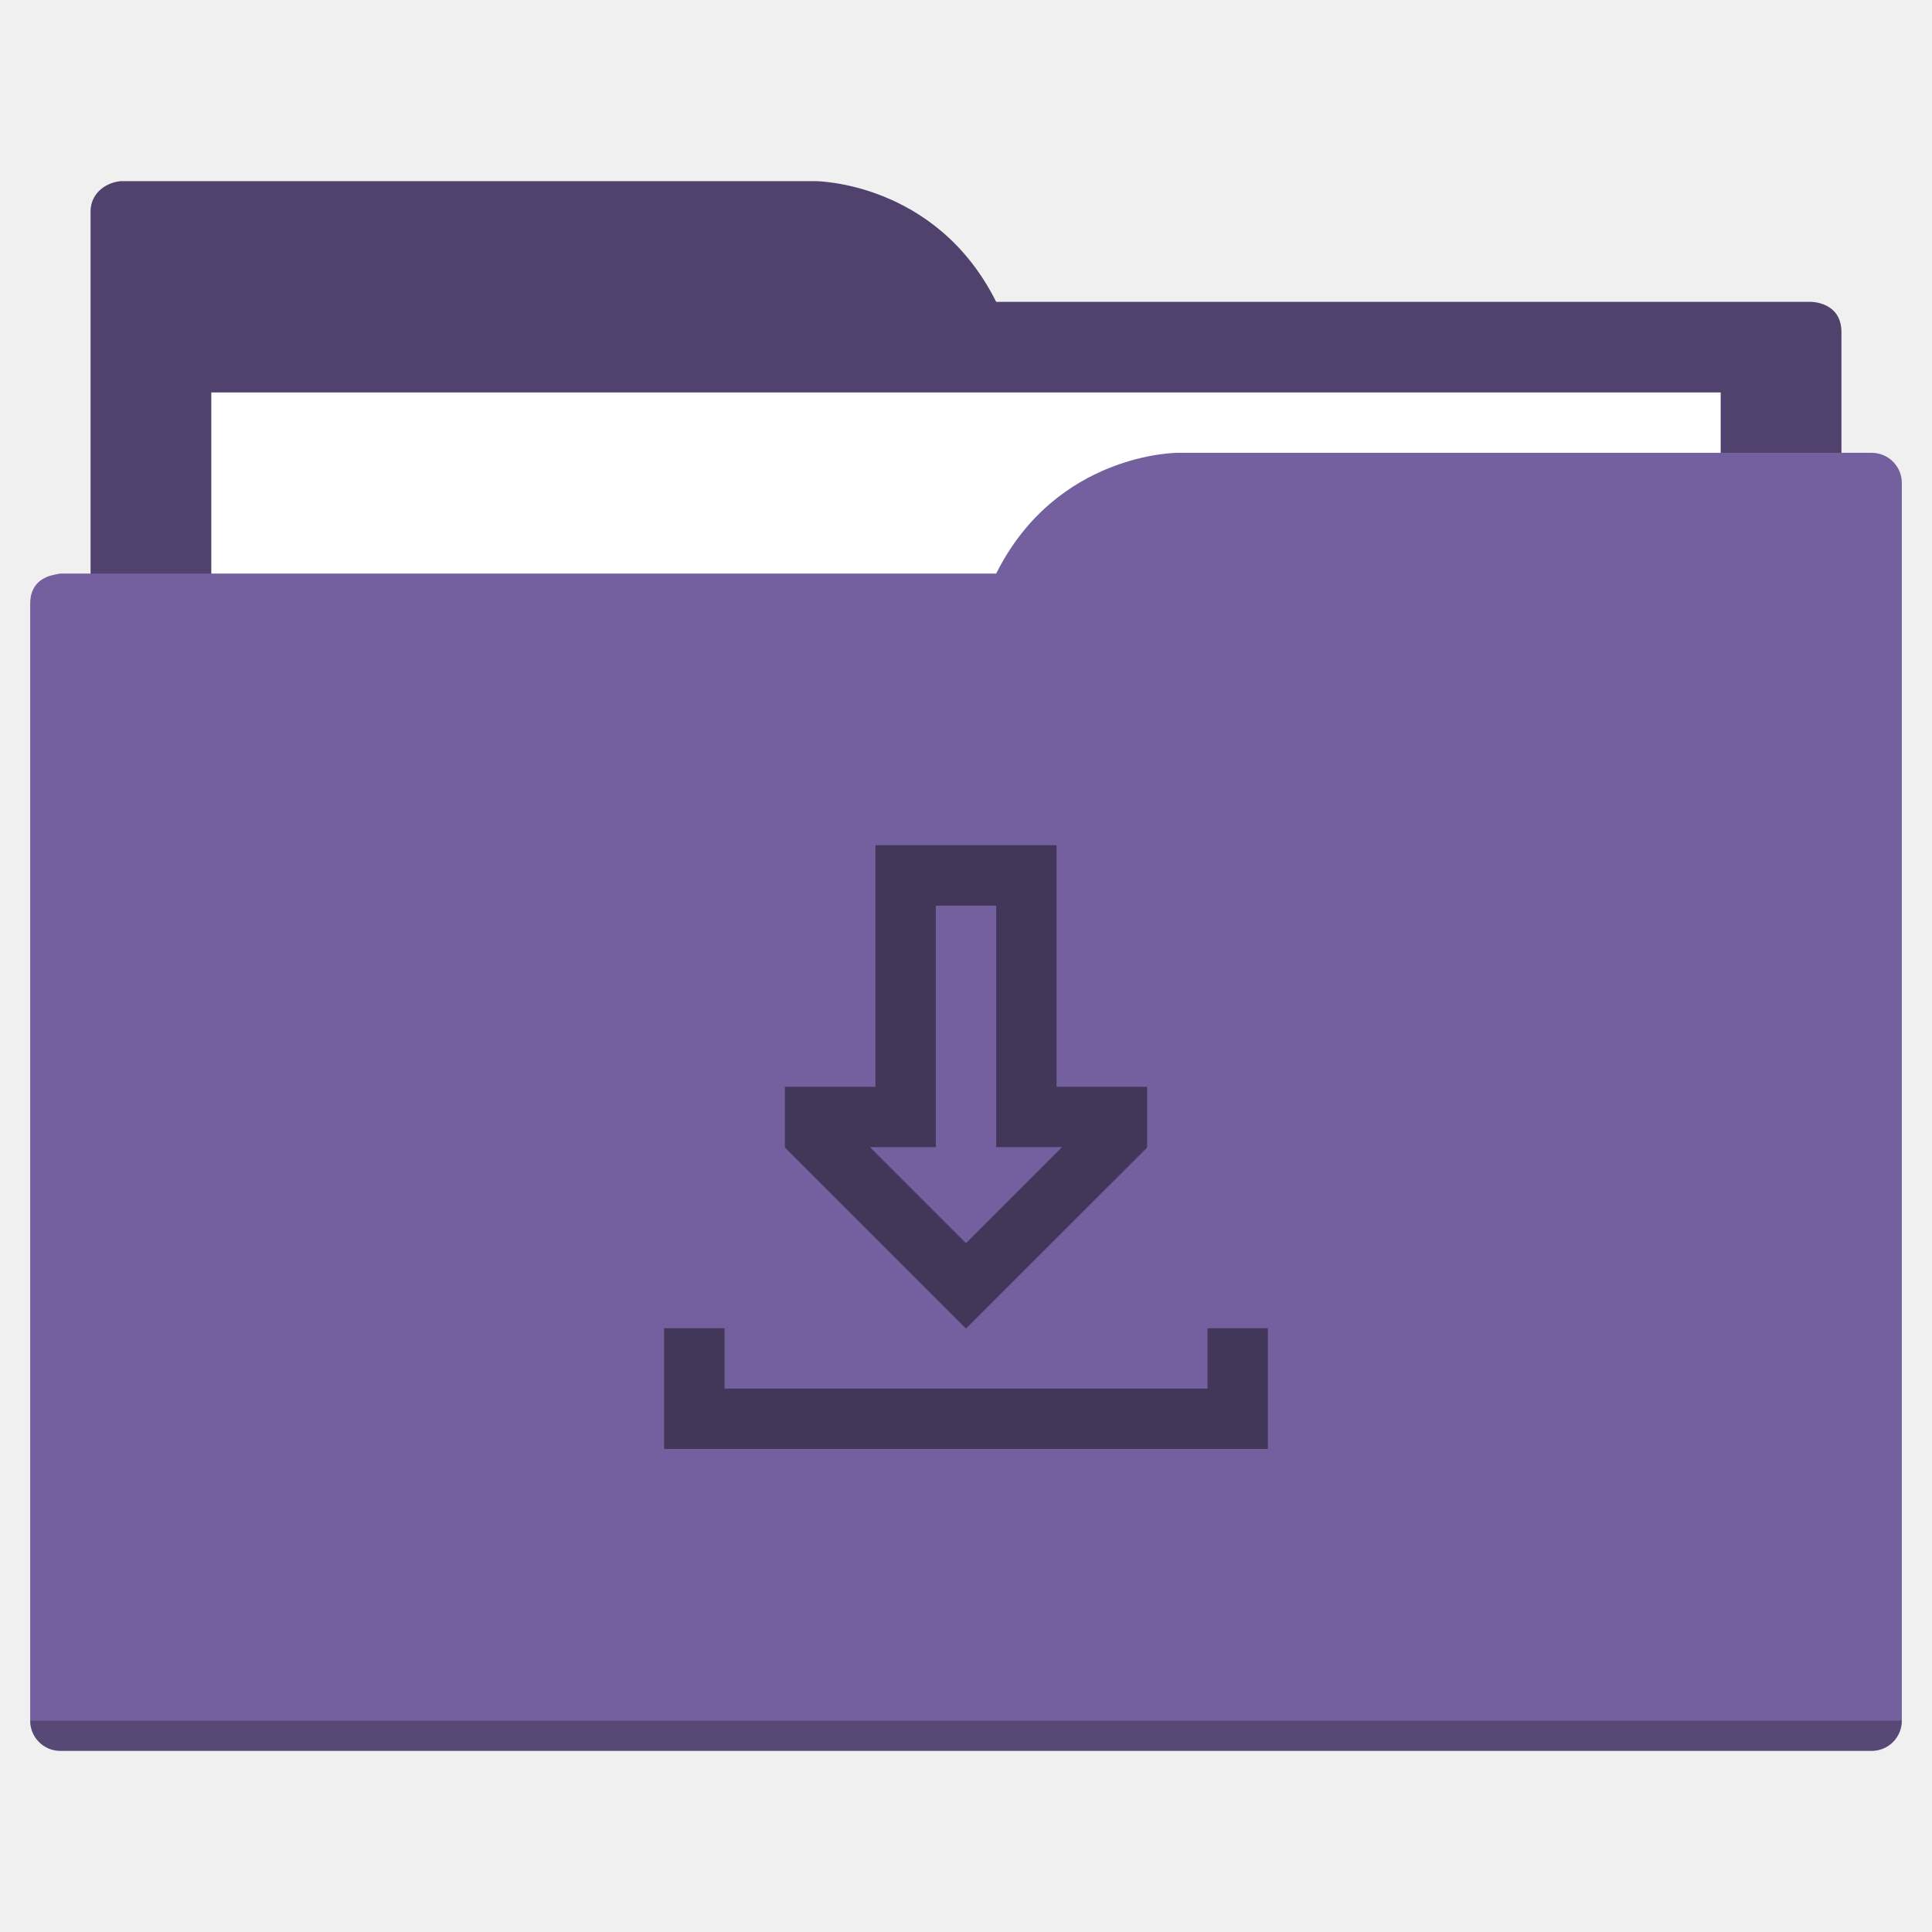
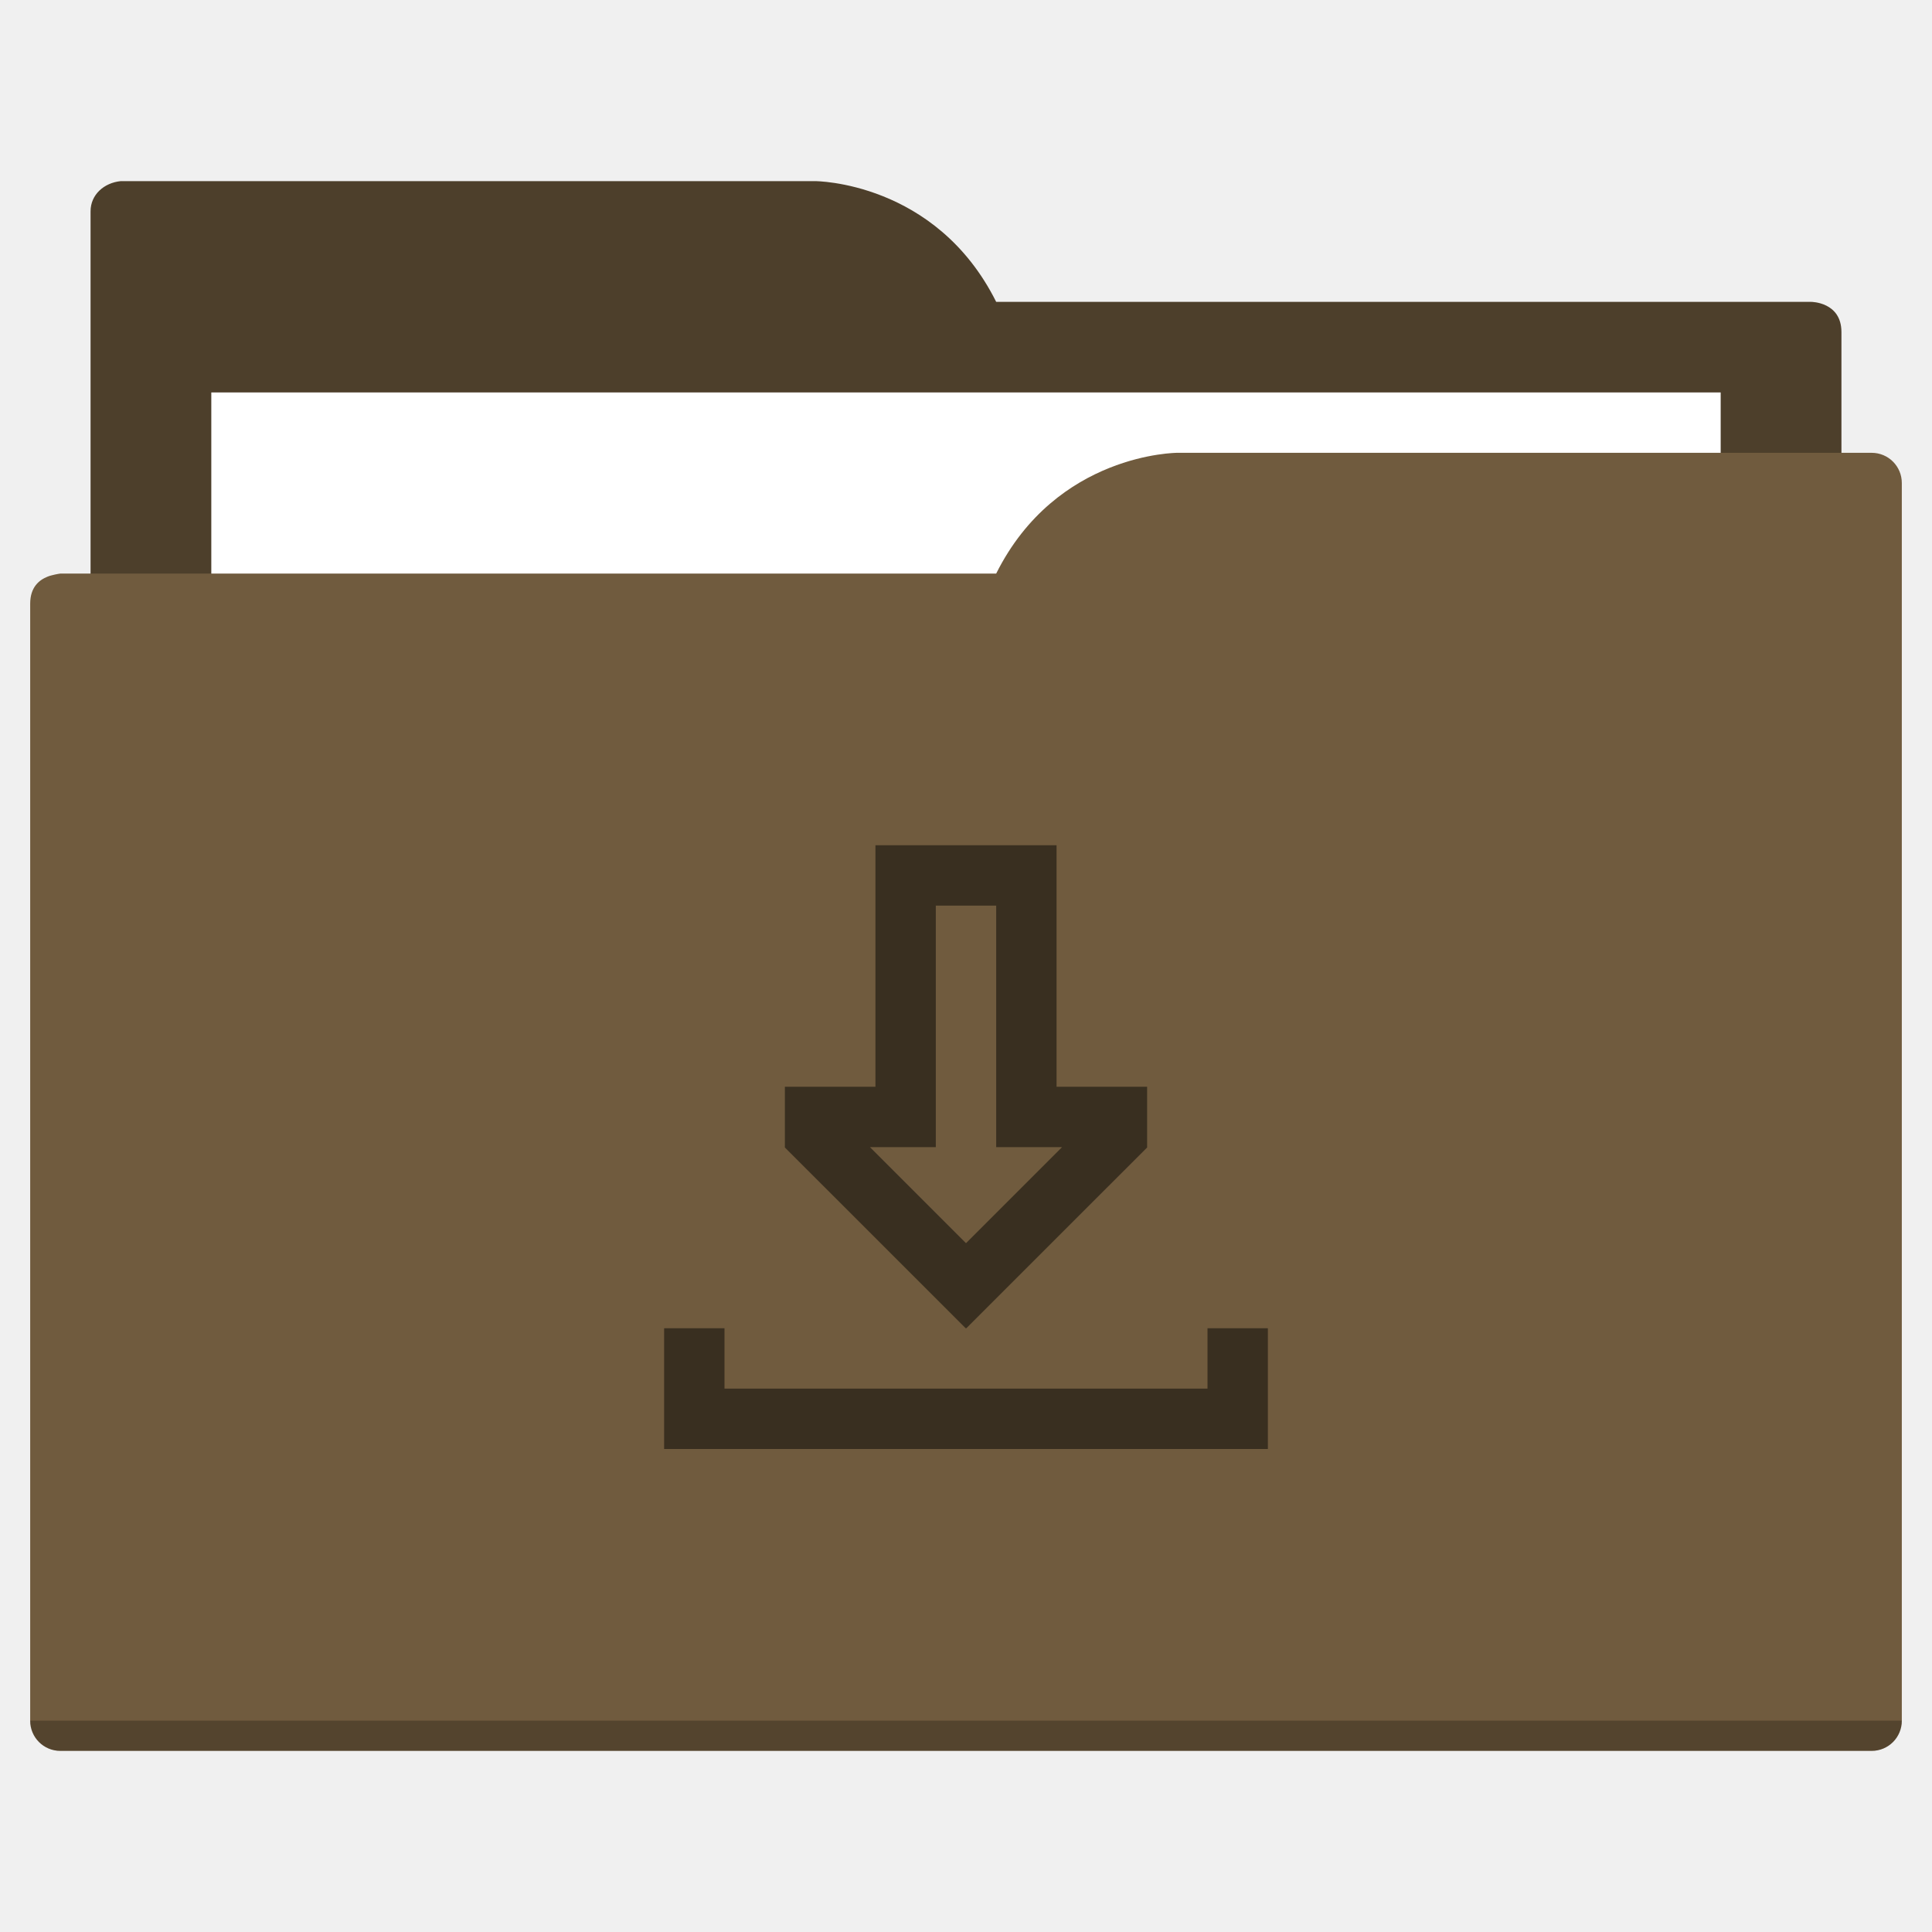
<svg xmlns="http://www.w3.org/2000/svg" width="64" height="64" id="svg5453" version="1.1" viewBox="0 0 64 64">
  <defs id="defs5455" />
  <g id="layer1" transform="translate(-384.5714,-483.798)">
-     <path style="fill:#50426c;fill-opacity:1;fill-rule:evenodd;stroke:none;stroke-width:1px;stroke-linecap:butt;stroke-linejoin:miter;stroke-opacity:1" d="M 4 6 C 3.449 6.055 3 6.446 3 7 L 3 9 L 3 49 L 61 49 L 61 14 L 61 13 L 61 11 C 61 10 60 10 60 10 L 58 10 L 37 10 L 33 10 C 31 6 27 6 27 6 L 5 6 L 4 6 z " transform="translate(384.5714,483.798)" id="folderTab" />
+     <path style="fill:#4d3f2b;fill-opacity:1;fill-rule:evenodd;stroke:none;stroke-width:1px;stroke-linecap:butt;stroke-linejoin:miter;stroke-opacity:1" d="M 4 6 C 3.449 6.055 3 6.446 3 7 L 3 9 L 3 49 L 61 49 L 61 14 L 61 13 L 61 11 C 61 10 60 10 60 10 L 58 10 L 37 10 L 33 10 C 31 6 27 6 27 6 L 5 6 L 4 6 z " transform="translate(384.5714,483.798)" id="folderTab" />
    <path style="color:#000000;text-decoration:none;text-decoration-line:none;text-decoration-style:solid;text-decoration-color:#000000;white-space:normal;clip-rule:nonzero;display:inline;overflow:visible;visibility:visible;opacity:1;isolation:auto;mix-blend-mode:normal;color-interpolation:sRGB;color-interpolation-filters:linearRGB;solid-color:#000000;solid-opacity:1;fill:#ffffff;fill-opacity:1;fill-rule:nonzero;stroke:none;stroke-width:1;stroke-linecap:butt;stroke-linejoin:miter;stroke-miterlimit:4;stroke-dasharray:none;stroke-dashoffset:0;stroke-opacity:1;color-rendering:auto;image-rendering:auto;shape-rendering:auto;text-rendering:auto;enable-background:accumulate" d="m 391.571,496.798 50,0 0,32 -50,0 z" id="folderPaper" />
-     <path style="fill:#74609e;fill-opacity:1;fill-rule:evenodd;stroke:none;stroke-width:1px;stroke-linecap:butt;stroke-linejoin:miter;stroke-opacity:1" d="M 39 15 C 39 15 35 15 33 19 L 29 19 L 4 19 L 2 19 C 2 19 1.868 19.017 1.711 19.059 C 1.665 19.073 1.619 19.081 1.576 19.102 C 1.302 19.211 1 19.445 1 20 L 1 22 L 1 23 L 1 57 C 1 57.554 1.446 58 2 58 L 62 58 C 62.554 58 63 57.554 63 57 L 63 18 L 63 16 C 63 15.446 62.554 15 62 15 L 61 15 L 39 15 z " transform="translate(384.5714,483.798)" id="folderFront" />
+     <path style="fill:#705b3e;fill-opacity:1;fill-rule:evenodd;stroke:none;stroke-width:1px;stroke-linecap:butt;stroke-linejoin:miter;stroke-opacity:1" d="M 39 15 C 39 15 35 15 33 19 L 29 19 L 4 19 L 2 19 C 2 19 1.868 19.017 1.711 19.059 C 1.665 19.073 1.619 19.081 1.576 19.102 C 1.302 19.211 1 19.445 1 20 L 1 22 L 1 23 L 1 57 C 1 57.554 1.446 58 2 58 L 62 58 C 62.554 58 63 57.554 63 57 L 63 18 L 63 16 C 63 15.446 62.554 15 62 15 L 61 15 L 39 15 z " transform="translate(384.5714,483.798)" id="folderFront" />
    <path style="opacity:0.25;fill:#000000;fill-opacity:1;stroke:none" d="m 385.571,540.798 c 0,0.554 0.446,1 1,1 l 60,0 c 0.554,0 1,-0.446 1,-1 z" id="folderShadow" />
-     <path style="color:#000000;text-decoration:none;text-decoration-line:none;text-decoration-style:solid;text-decoration-color:#000000;white-space:normal;clip-rule:nonzero;display:inline;overflow:visible;visibility:visible;opacity:1;isolation:auto;mix-blend-mode:normal;color-interpolation:sRGB;color-interpolation-filters:linearRGB;solid-color:#000000;solid-opacity:1;fill:#423659;fill-opacity:1;fill-rule:nonzero;stroke:none;stroke-width:1;stroke-linecap:butt;stroke-linejoin:miter;stroke-miterlimit:4;stroke-dasharray:none;stroke-dashoffset:0;stroke-opacity:1;color-rendering:auto;image-rendering:auto;shape-rendering:auto;text-rendering:auto;enable-background:accumulate" d="m 29,28 0,8 -3,0 0,2 0,0.012 L 31.99,44 32,44 32.01,44 38,38.012 38,38 l 0,-2 -3,0 0,-8 -6,0 z m 2,2 2,0 0,6 0,2 2.182,0 L 32,41.182 28.818,38 31,38 l 0,-2 0,-6 z m -9,14 0,2 0,2 2,0 18,0 0,-2 0,-2 -2,0 0,2 -16,0 0,-2 -2,0 z" transform="translate(384.5714,483.798)" id="folderGlyph" />
-     <rect style="color:#000000;clip-rule:nonzero;display:inline;overflow:visible;visibility:visible;opacity:1;isolation:auto;mix-blend-mode:normal;color-interpolation:sRGB;color-interpolation-filters:linearRGB;solid-color:#000000;solid-opacity:1;fill:#50426c;fill-opacity:1;fill-rule:nonzero;stroke:none;stroke-width:1;stroke-linecap:butt;stroke-linejoin:miter;stroke-miterlimit:4;stroke-dasharray:none;stroke-dashoffset:0;stroke-opacity:1;color-rendering:auto;image-rendering:auto;shape-rendering:auto;text-rendering:auto;enable-background:accumulate" id="rect4157" width="5" height="5" x="377.571" y="483.798" />
-     <rect style="color:#000000;clip-rule:nonzero;display:inline;overflow:visible;visibility:visible;opacity:1;isolation:auto;mix-blend-mode:normal;color-interpolation:sRGB;color-interpolation-filters:linearRGB;solid-color:#000000;solid-opacity:1;fill:#74609e;fill-opacity:1;fill-rule:nonzero;stroke:none;stroke-width:1;stroke-linecap:butt;stroke-linejoin:miter;stroke-miterlimit:4;stroke-dasharray:none;stroke-dashoffset:0;stroke-opacity:1;color-rendering:auto;image-rendering:auto;shape-rendering:auto;text-rendering:auto;enable-background:accumulate" id="rect4157-5" width="5" height="5" x="377.571" y="491.798" />
-     <rect style="color:#000000;clip-rule:nonzero;display:inline;overflow:visible;visibility:visible;opacity:1;isolation:auto;mix-blend-mode:normal;color-interpolation:sRGB;color-interpolation-filters:linearRGB;solid-color:#000000;solid-opacity:1;fill:#423659;fill-opacity:1;fill-rule:nonzero;stroke:none;stroke-width:1;stroke-linecap:butt;stroke-linejoin:miter;stroke-miterlimit:4;stroke-dasharray:none;stroke-dashoffset:0;stroke-opacity:1;color-rendering:auto;image-rendering:auto;shape-rendering:auto;text-rendering:auto;enable-background:accumulate" id="rect4157-8" width="5" height="5" x="377.571" y="499.798" />
+     <path style="color:#000000;text-decoration:none;text-decoration-line:none;text-decoration-style:solid;text-decoration-color:#000000;white-space:normal;clip-rule:nonzero;display:inline;overflow:visible;visibility:visible;opacity:1;isolation:auto;mix-blend-mode:normal;color-interpolation:sRGB;color-interpolation-filters:linearRGB;solid-color:#000000;solid-opacity:1;fill:#392f20;fill-opacity:1;fill-rule:nonzero;stroke:none;stroke-width:1;stroke-linecap:butt;stroke-linejoin:miter;stroke-miterlimit:4;stroke-dasharray:none;stroke-dashoffset:0;stroke-opacity:1;color-rendering:auto;image-rendering:auto;shape-rendering:auto;text-rendering:auto;enable-background:accumulate" d="m 29,28 0,8 -3,0 0,2 0,0.012 L 31.99,44 32,44 32.01,44 38,38.012 38,38 l 0,-2 -3,0 0,-8 -6,0 z m 2,2 2,0 0,6 0,2 2.182,0 L 32,41.182 28.818,38 31,38 l 0,-2 0,-6 z m -9,14 0,2 0,2 2,0 18,0 0,-2 0,-2 -2,0 0,2 -16,0 0,-2 -2,0 z" transform="translate(384.5714,483.798)" id="folderGlyph" />
+     <rect style="color:#000000;clip-rule:nonzero;display:inline;overflow:visible;visibility:visible;opacity:1;isolation:auto;mix-blend-mode:normal;color-interpolation:sRGB;color-interpolation-filters:linearRGB;solid-color:#000000;solid-opacity:1;fill:#4d3f2b;fill-opacity:1;fill-rule:nonzero;stroke:none;stroke-width:1;stroke-linecap:butt;stroke-linejoin:miter;stroke-miterlimit:4;stroke-dasharray:none;stroke-dashoffset:0;stroke-opacity:1;color-rendering:auto;image-rendering:auto;shape-rendering:auto;text-rendering:auto;enable-background:accumulate" id="rect4157" width="5" height="5" x="377.571" y="483.798" />
+     <rect style="color:#000000;clip-rule:nonzero;display:inline;overflow:visible;visibility:visible;opacity:1;isolation:auto;mix-blend-mode:normal;color-interpolation:sRGB;color-interpolation-filters:linearRGB;solid-color:#000000;solid-opacity:1;fill:#705b3e;fill-opacity:1;fill-rule:nonzero;stroke:none;stroke-width:1;stroke-linecap:butt;stroke-linejoin:miter;stroke-miterlimit:4;stroke-dasharray:none;stroke-dashoffset:0;stroke-opacity:1;color-rendering:auto;image-rendering:auto;shape-rendering:auto;text-rendering:auto;enable-background:accumulate" id="rect4157-5" width="5" height="5" x="377.571" y="491.798" />
+     <rect style="color:#000000;clip-rule:nonzero;display:inline;overflow:visible;visibility:visible;opacity:1;isolation:auto;mix-blend-mode:normal;color-interpolation:sRGB;color-interpolation-filters:linearRGB;solid-color:#000000;solid-opacity:1;fill:#392f20;fill-opacity:1;fill-rule:nonzero;stroke:none;stroke-width:1;stroke-linecap:butt;stroke-linejoin:miter;stroke-miterlimit:4;stroke-dasharray:none;stroke-dashoffset:0;stroke-opacity:1;color-rendering:auto;image-rendering:auto;shape-rendering:auto;text-rendering:auto;enable-background:accumulate" id="rect4157-8" width="5" height="5" x="377.571" y="499.798" />
  </g>
</svg>
